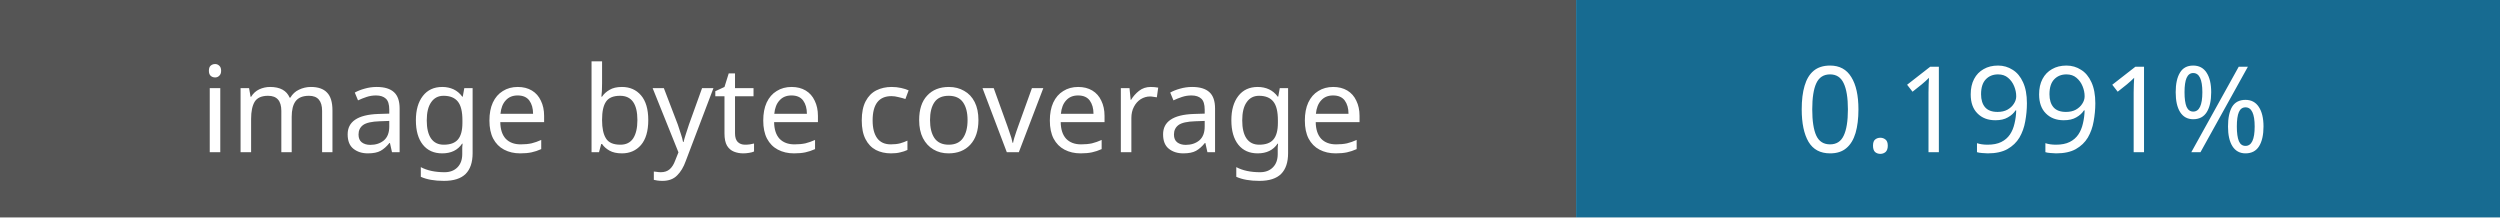
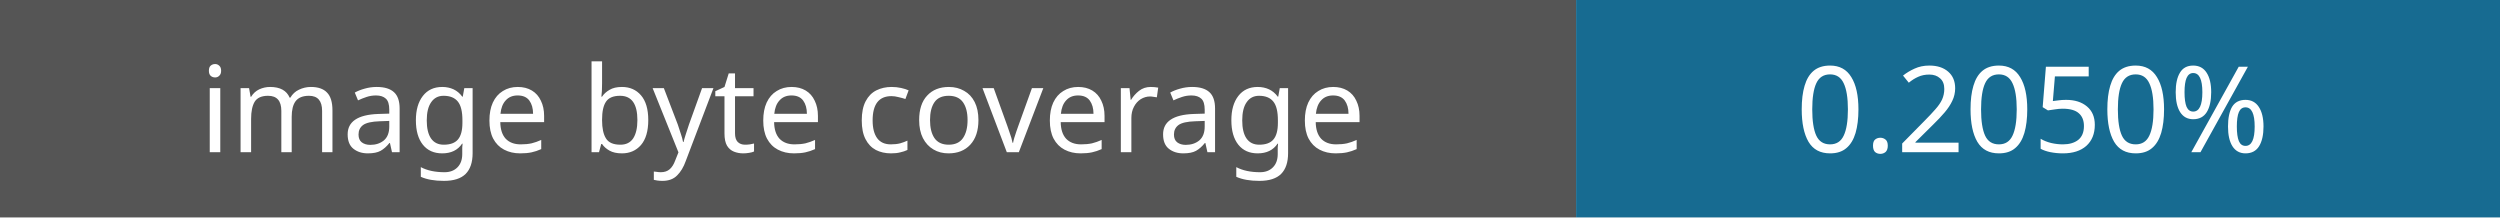
- <svg xmlns="http://www.w3.org/2000/svg" width="230" height="20" role="img" aria-label="Image coverage: 0.1991%">
+ <svg xmlns="http://www.w3.org/2000/svg" width="230" height="20" role="img" aria-label="Image coverage: 0.2050%">
  <rect width="145" height="20" fill="#555" />
  <rect x="145" width="85" height="20" fill="#176b91" />
  <g fill="#fff" font-family="Verdana,sans-serif" font-size="11" text-anchor="middle">
    <text x="72" y="14">image byte coverage</text>
-     <text x="187" y="14">0.1991%</text>
+     <text x="187" y="14">0.2050%</text>
  </g>
</svg>
